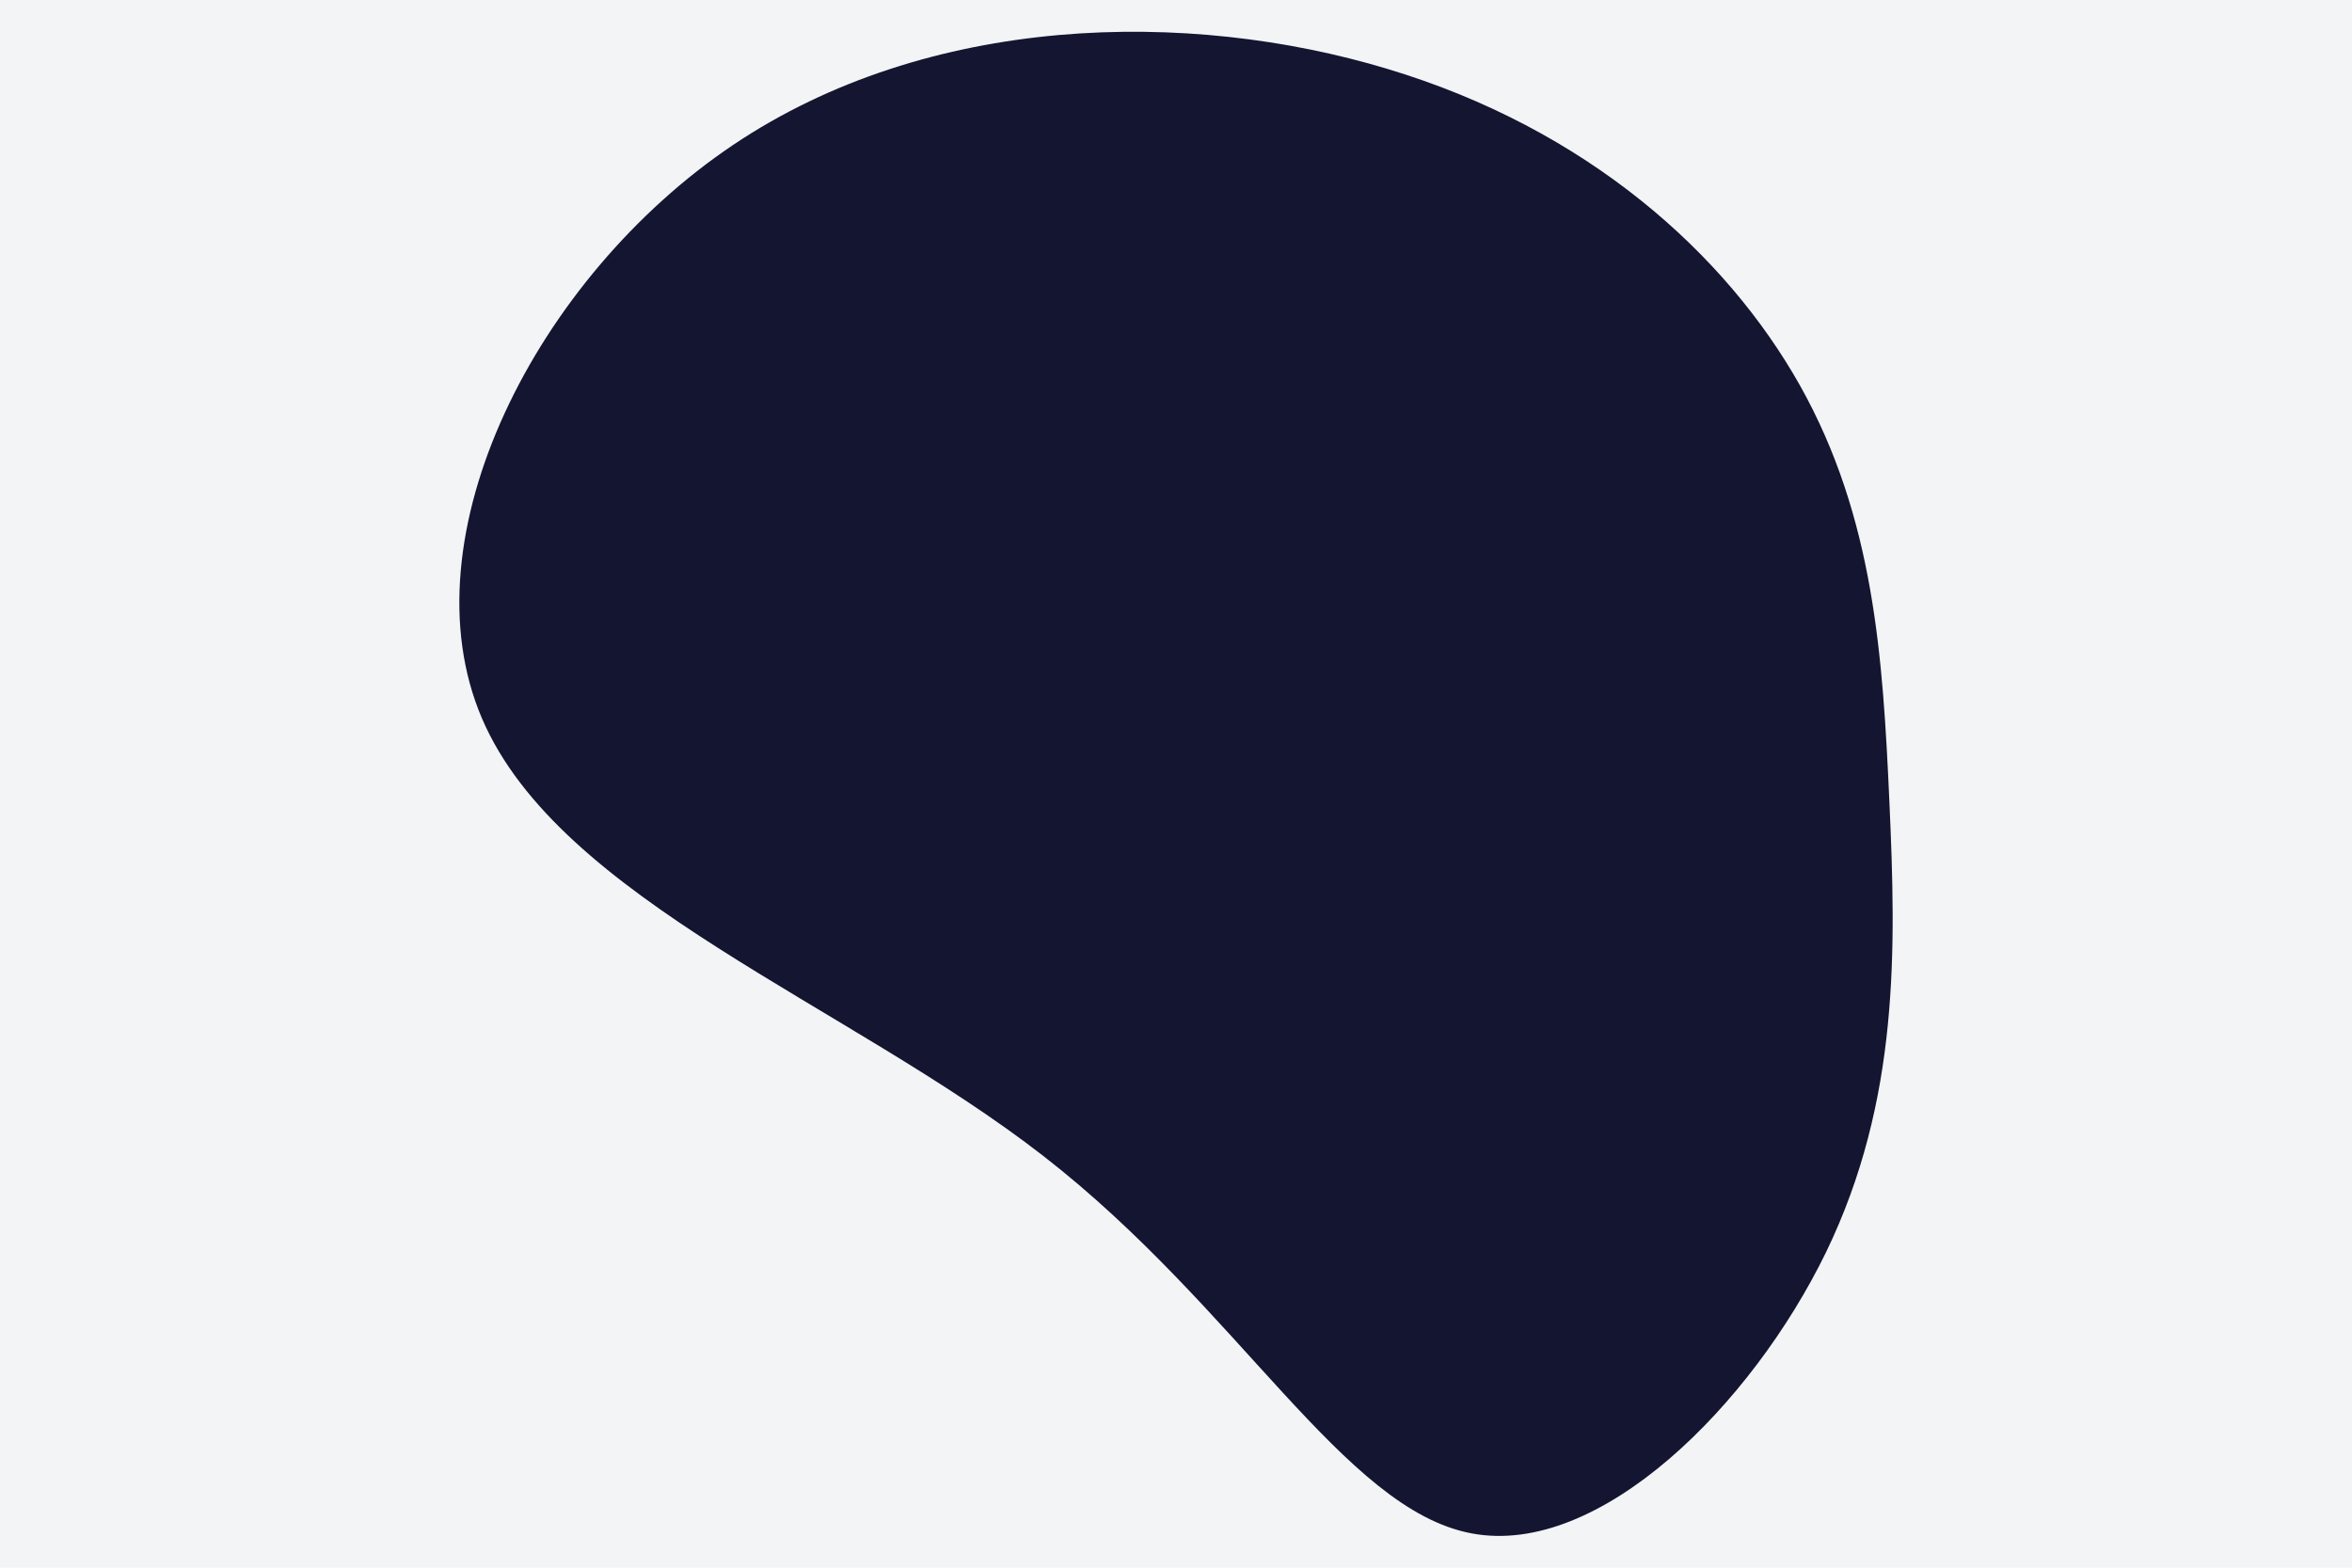
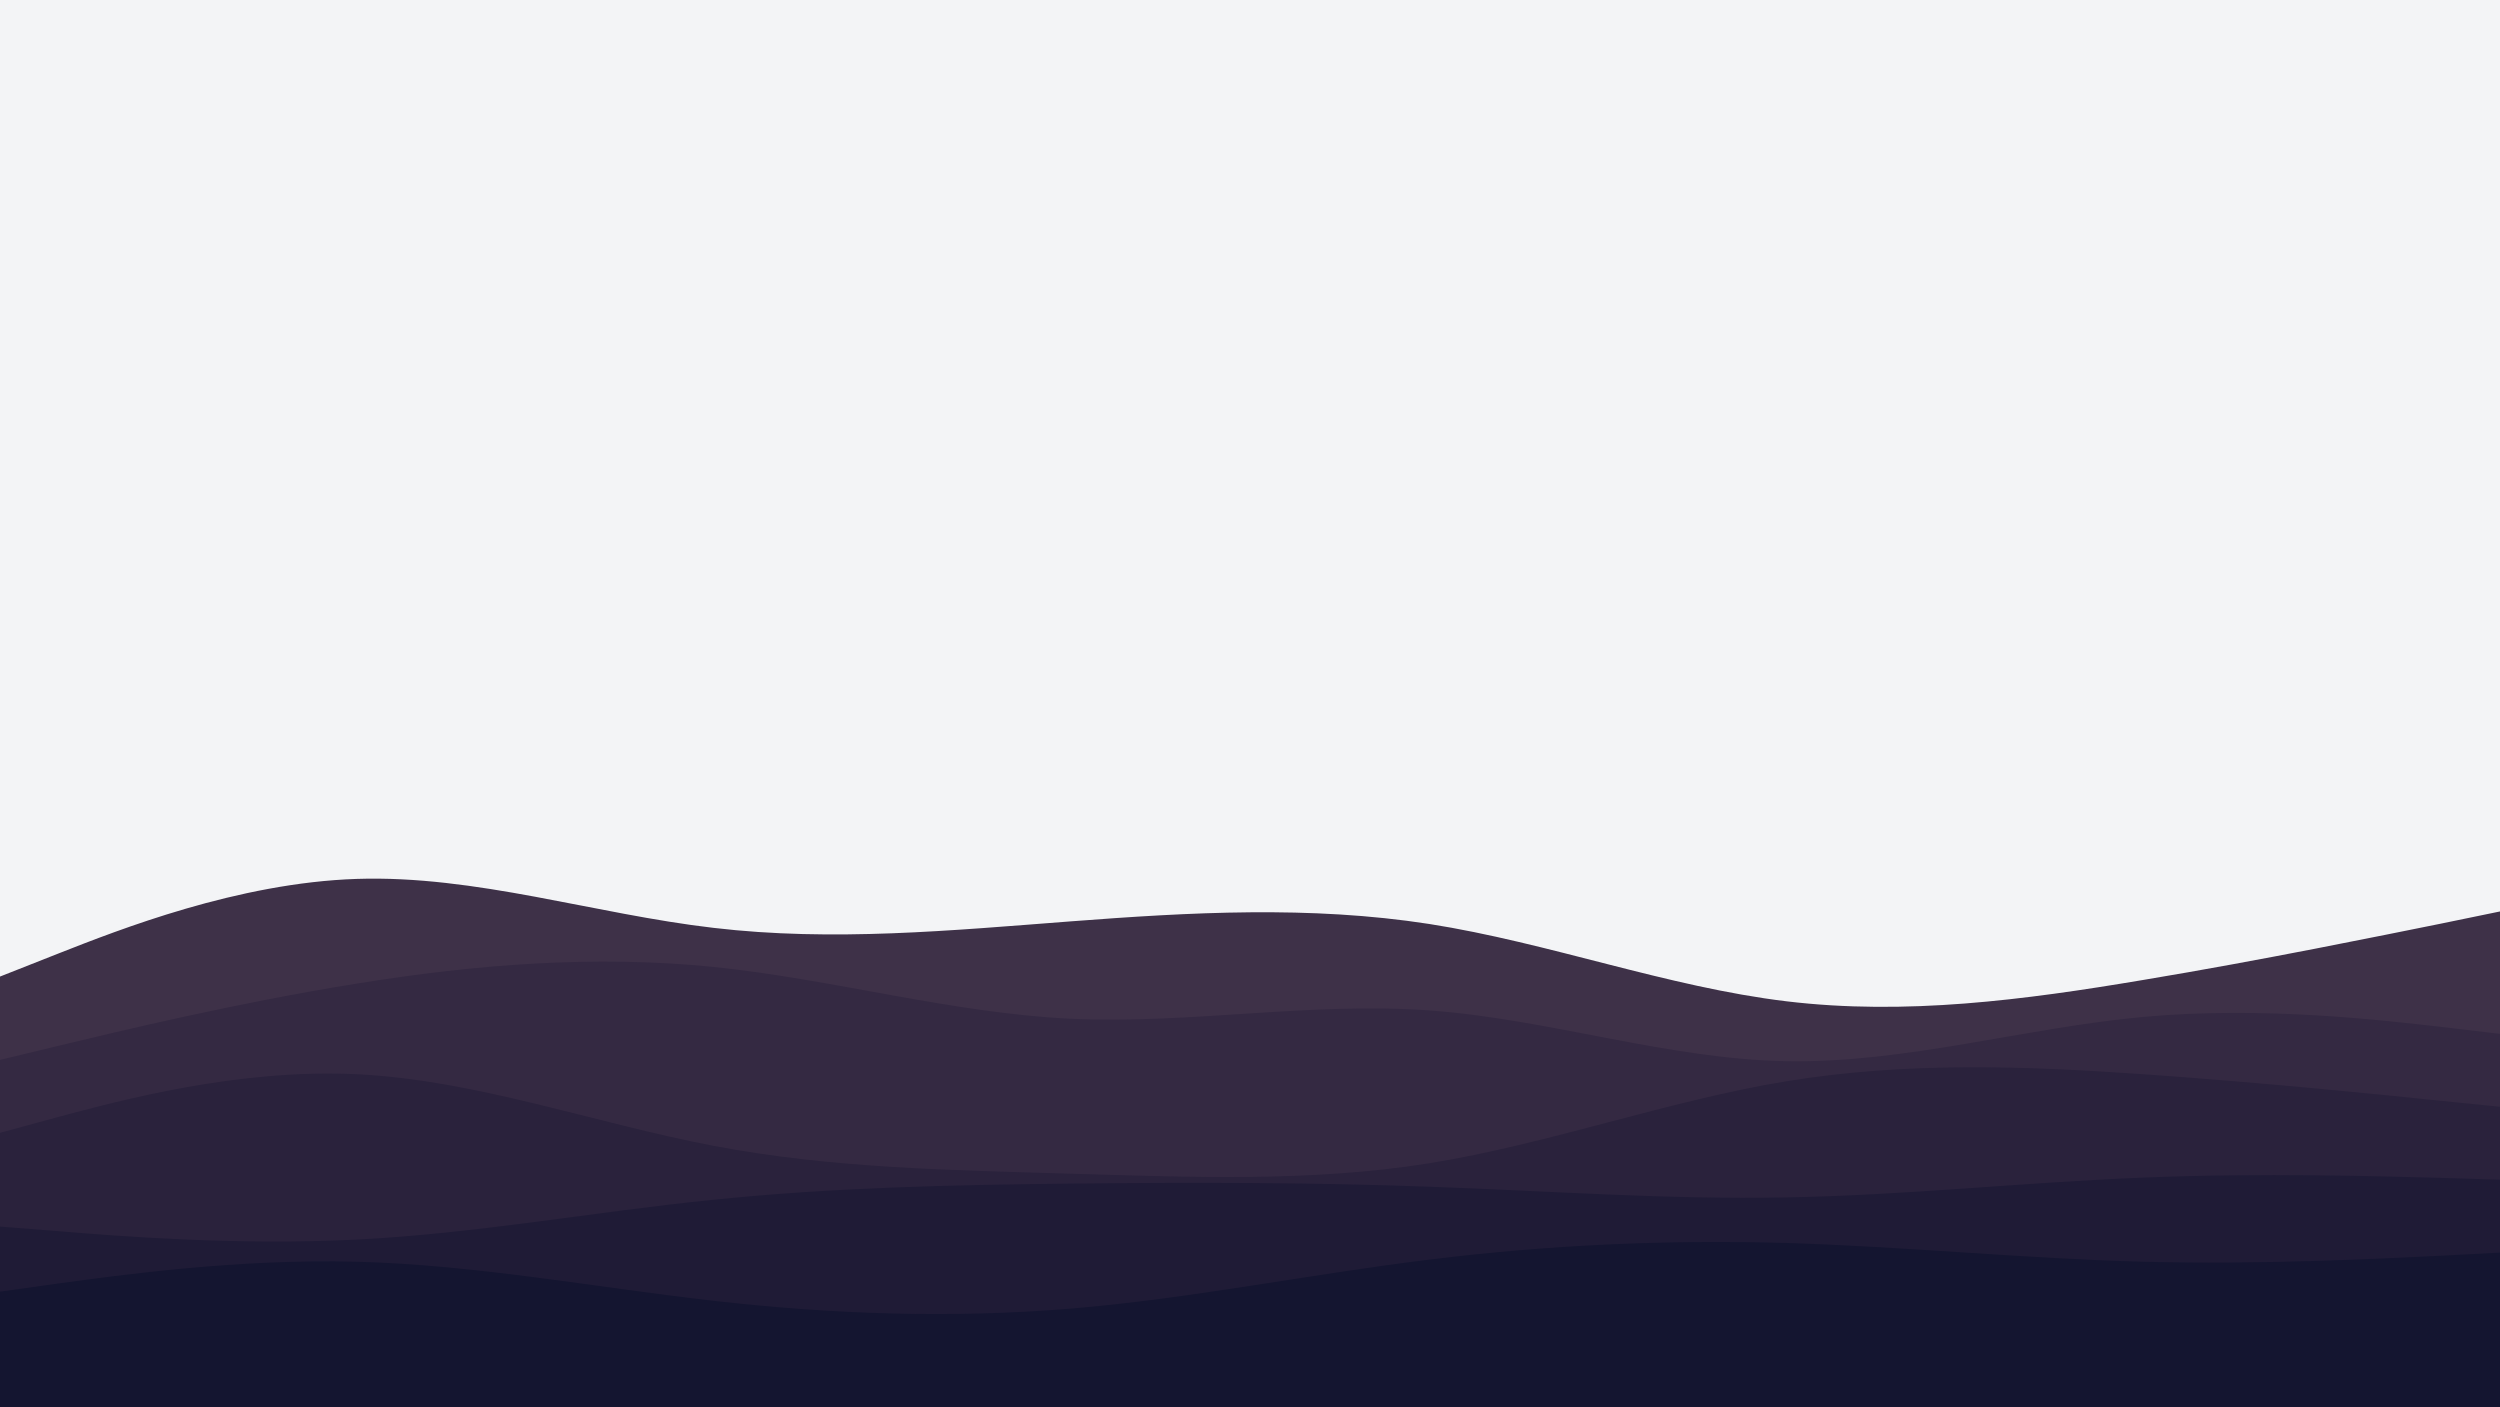
- <svg xmlns="http://www.w3.org/2000/svg" id="visual" viewBox="0 0 900 600" width="900" height="600" version="1.1">
-   <rect x="0" y="0" width="900" height="600" fill="#f3f4f6" />
-   <g transform="translate(553.8901 304.565)">
-     <path d="M134.9 -157C163.2 -106.5 166.6 -53.3 169.1 2.5C171.6 58.2 173.1 116.4 144.8 174.8C116.4 233.1 58.2 291.6 9.2 282.3C-39.8 273.1 -79.6 196.2 -154.6 137.9C-229.6 79.6 -339.8 39.8 -369.5 -29.7C-399.2 -99.2 -348.5 -198.5 -273.5 -249C-198.5 -299.5 -99.2 -301.2 -23 -278.2C53.3 -255.3 106.5 -207.5 134.9 -157" fill="#141530" />
-   </g>
+ <svg xmlns="http://www.w3.org/2000/svg" id="visual" viewBox="0 0 960 540" width="960" height="540" version="1.1">
+   <rect x="0" y="0" width="960" height="540" fill="#f3f4f6" />
+   <path d="M0 375L22.8 366C45.7 357 91.3 339 137 337.5C182.7 336 228.3 351 274 356.3C319.7 361.7 365.3 357.3 411.2 353.8C457 350.3 503 347.7 548.8 354.8C594.7 362 640.3 379 686 384.5C731.7 390 777.3 384 823 376.3C868.7 368.7 914.3 359.3 937.2 354.7L960 350L960 541L937.2 541C914.3 541 868.7 541 823 541C777.3 541 731.7 541 686 541C640.3 541 594.7 541 548.8 541C503 541 457 541 411.2 541C365.3 541 319.7 541 274 541C228.3 541 182.7 541 137 541C91.3 541 45.7 541 22.8 541L0 541Z" fill="#3e3148" />
+   <path d="M0 407L22.8 401.5C45.7 396 91.3 385 137 377.7C182.7 370.3 228.3 366.7 274 371.3C319.7 376 365.3 389 411.2 391.2C457 393.3 503 384.7 548.8 388C594.7 391.3 640.3 406.7 686 407.5C731.7 408.3 777.3 394.7 823 390.5C868.7 386.3 914.3 391.7 937.2 394.3L960 397L960 541L937.2 541C914.3 541 868.7 541 823 541C777.3 541 731.7 541 686 541C640.3 541 594.7 541 548.8 541C503 541 457 541 411.2 541C365.3 541 319.7 541 274 541C228.3 541 182.7 541 137 541C91.3 541 45.7 541 22.8 541L0 541Z" fill="#342942" />
+   <path d="M0 435L22.8 428.8C45.7 422.7 91.3 410.3 137 412.5C182.7 414.7 228.3 431.3 274 440C319.7 448.7 365.3 449.3 411.2 450.7C457 452 503 454 548.8 446.7C594.7 439.3 640.3 422.7 686 415.2C731.7 407.7 777.3 409.3 823 412.5C868.7 415.7 914.3 420.3 937.2 422.7L960 425L960 541L937.2 541C914.3 541 868.7 541 823 541C777.3 541 731.7 541 686 541C640.3 541 594.7 541 548.8 541C503 541 457 541 411.2 541C365.3 541 319.7 541 274 541C228.3 541 182.7 541 137 541C91.3 541 45.7 541 22.8 541L0 541Z" fill="#2a223c" />
+   <path d="M0 471L22.8 472.8C45.7 474.7 91.3 478.3 137 476C182.7 473.7 228.3 465.3 274 460.7C319.7 456 365.3 455 411.2 454.5C457 454 503 454 548.8 455.7C594.7 457.3 640.3 460.7 686 459.8C731.7 459 777.3 454 823 452.2C868.7 450.3 914.3 451.7 937.2 452.3L960 453L960 541L937.2 541C914.3 541 868.7 541 823 541C777.3 541 731.7 541 686 541C640.3 541 594.7 541 548.8 541C503 541 457 541 411.2 541C365.3 541 319.7 541 274 541C228.3 541 182.7 541 137 541C91.3 541 45.7 541 22.8 541L0 541Z" fill="#1f1b36" />
+   <path d="M0 496L22.8 492.8C45.7 489.7 91.3 483.3 137 484.5C182.7 485.7 228.3 494.3 274 499.5C319.7 504.7 365.3 506.3 411.2 502.5C457 498.7 503 489.3 548.8 483.7C594.7 478 640.3 476 686 477.3C731.7 478.7 777.3 483.3 823 484.5C868.7 485.7 914.3 483.3 937.2 482.2L960 481L960 541L937.2 541C914.3 541 868.7 541 823 541C777.3 541 731.7 541 686 541C640.3 541 594.7 541 548.8 541C503 541 457 541 411.2 541C365.3 541 319.7 541 274 541C228.3 541 182.7 541 137 541C91.3 541 45.7 541 22.8 541L0 541Z" fill="#141530" />
</svg>
